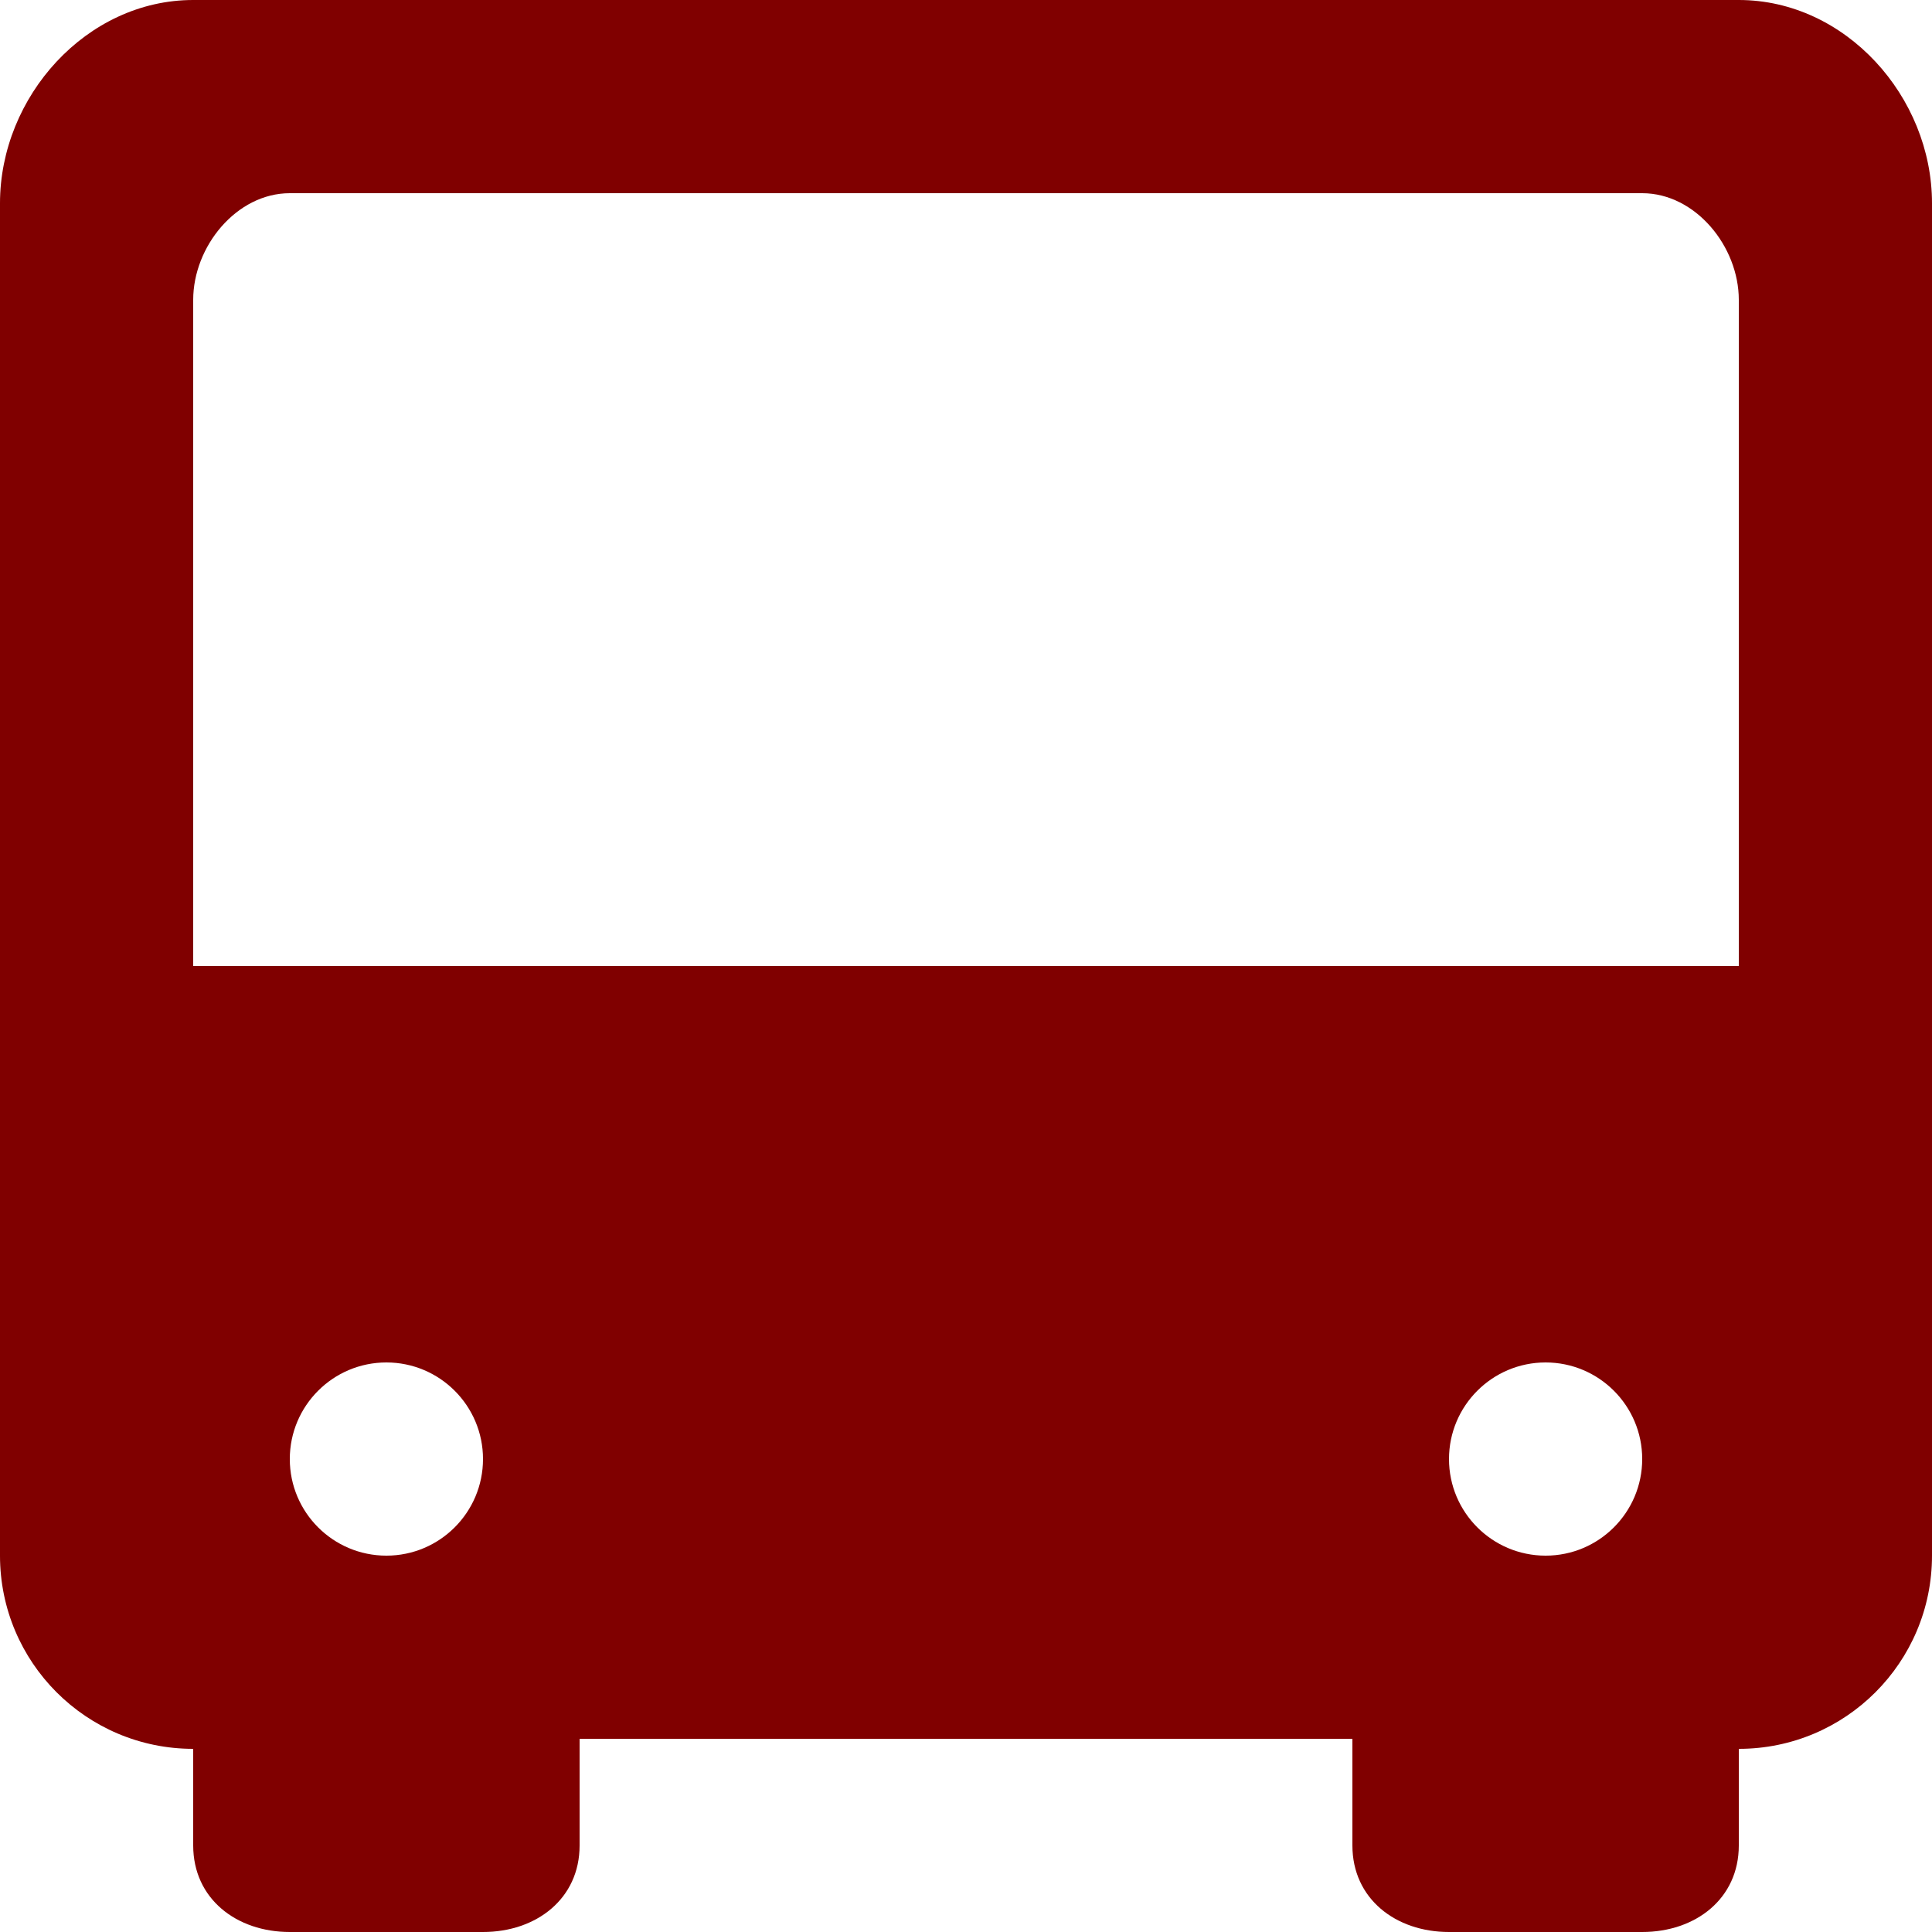
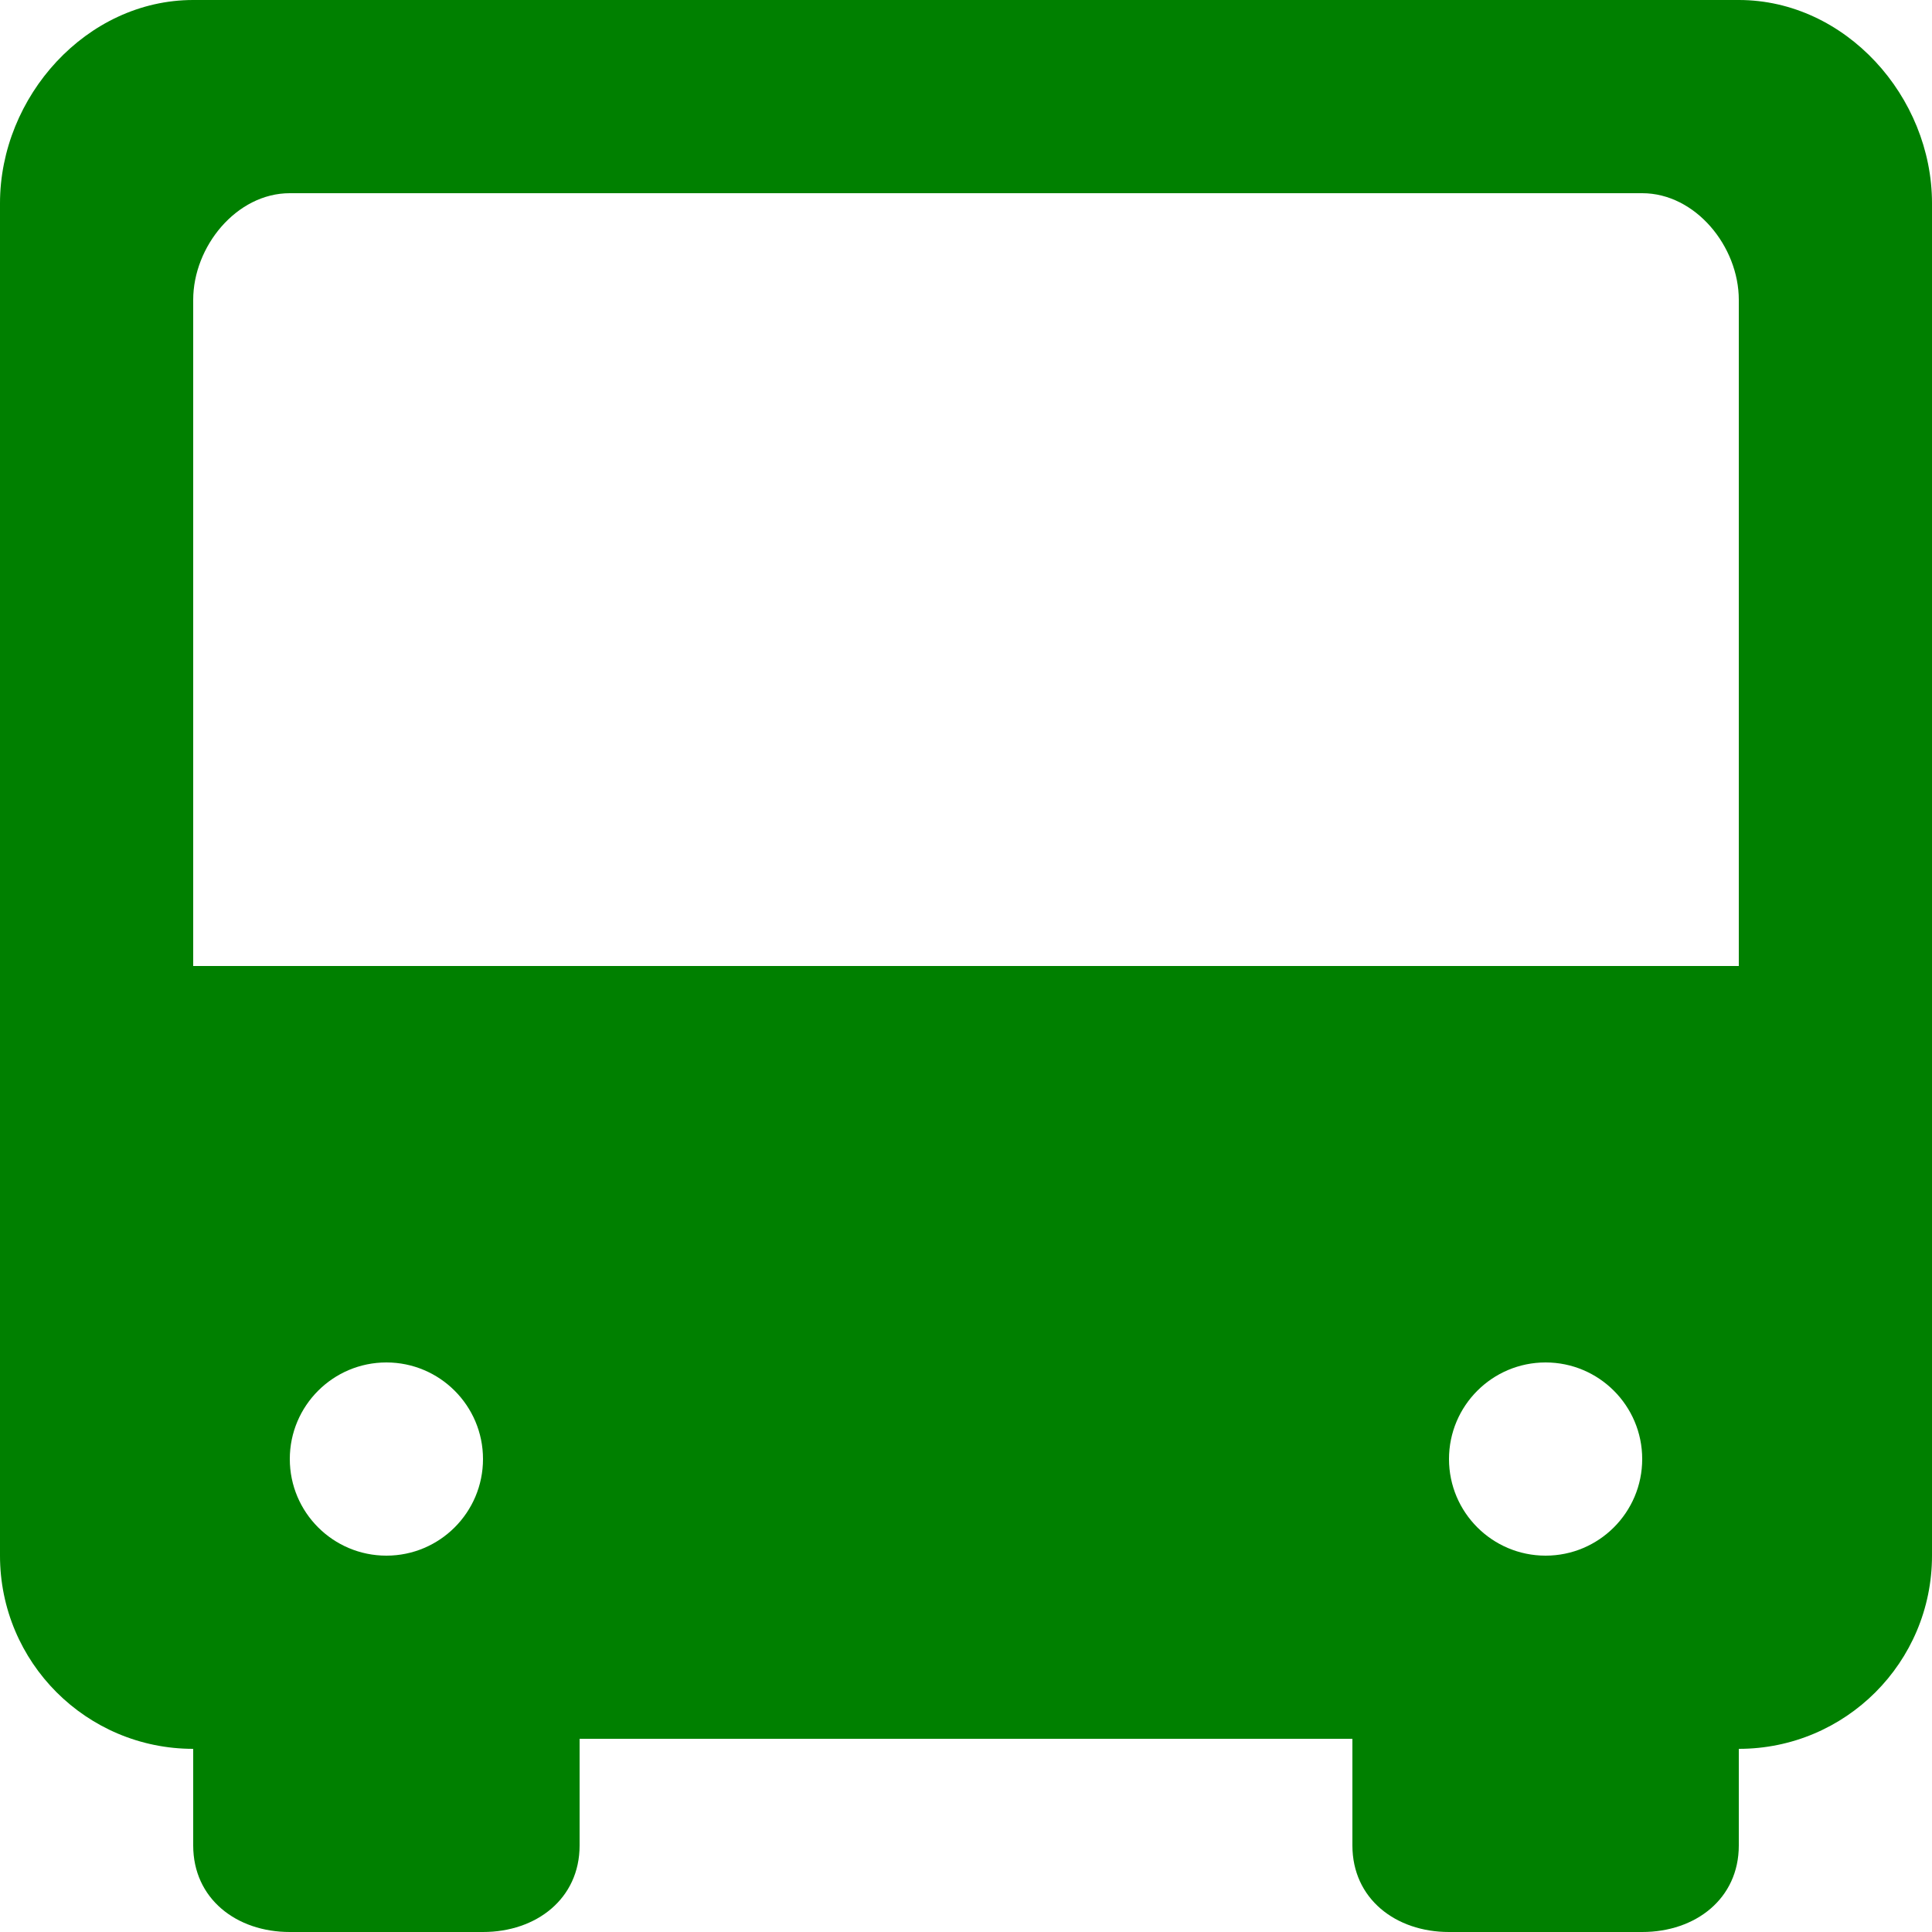
<svg xmlns="http://www.w3.org/2000/svg" width="800px" height="800px" viewBox="0 0 20 20" version="1.1">
  <defs>

</defs>
  <g id="Page-1" stroke="none" stroke-width="1" fill="none" fill-rule="evenodd">
-     <g id="Dribbble-Light-Preview" transform="translate(-180, -5479)" fill="maroon">
+     <g id="Dribbble-Light-Preview" transform="translate(-180, -5479)" fill="green">
      <g id="icons" transform="translate(56, 160)">
        <path d="M126,5329 L126,5322.104 C126,5321.552 126.448,5321 127,5321 L141,5321 C141.552,5321 142,5321.552 142,5322.104 L142,5329 L126,5329 Z M128,5335.104 L128,5335.104 C127.448,5335.104 127,5334.656 127,5334.104 C127,5333.552 127.448,5333.104 128,5333.104 C128.552,5333.104 129,5333.552 129,5334.104 C129,5334.656 128.552,5335.104 128,5335.104 L128,5335.104 Z M140,5335.104 L140,5335.104 C139.448,5335.104 139,5334.656 139,5334.104 C139,5333.552 139.448,5333.104 140,5333.104 C140.552,5333.104 141,5333.552 141,5334.104 C141,5334.656 140.552,5335.104 140,5335.104 L140,5335.104 Z M126,5319 C124.895,5319 124,5320 124,5321.104 L124,5329.104 L124,5335.104 C124,5336.209 124.895,5337.104 126,5337.104 L126,5338.104 C126,5338.656 126.448,5339 127,5339 L129,5339 C129.552,5339 130,5338.656 130,5338.104 L130,5337 L138,5337 L138,5338.104 C138,5338.656 138.448,5339 139,5339 L141,5339 C141.552,5339 142,5338.656 142,5338.104 L142,5337.104 C143.105,5337.104 144,5336.209 144,5335.104 L144,5329.104 L144,5321.104 C144,5320 143.105,5319 142,5319 L126,5319 Z" id="bus_front_view-[#615]">

</path>
      </g>
    </g>
  </g>
</svg>
